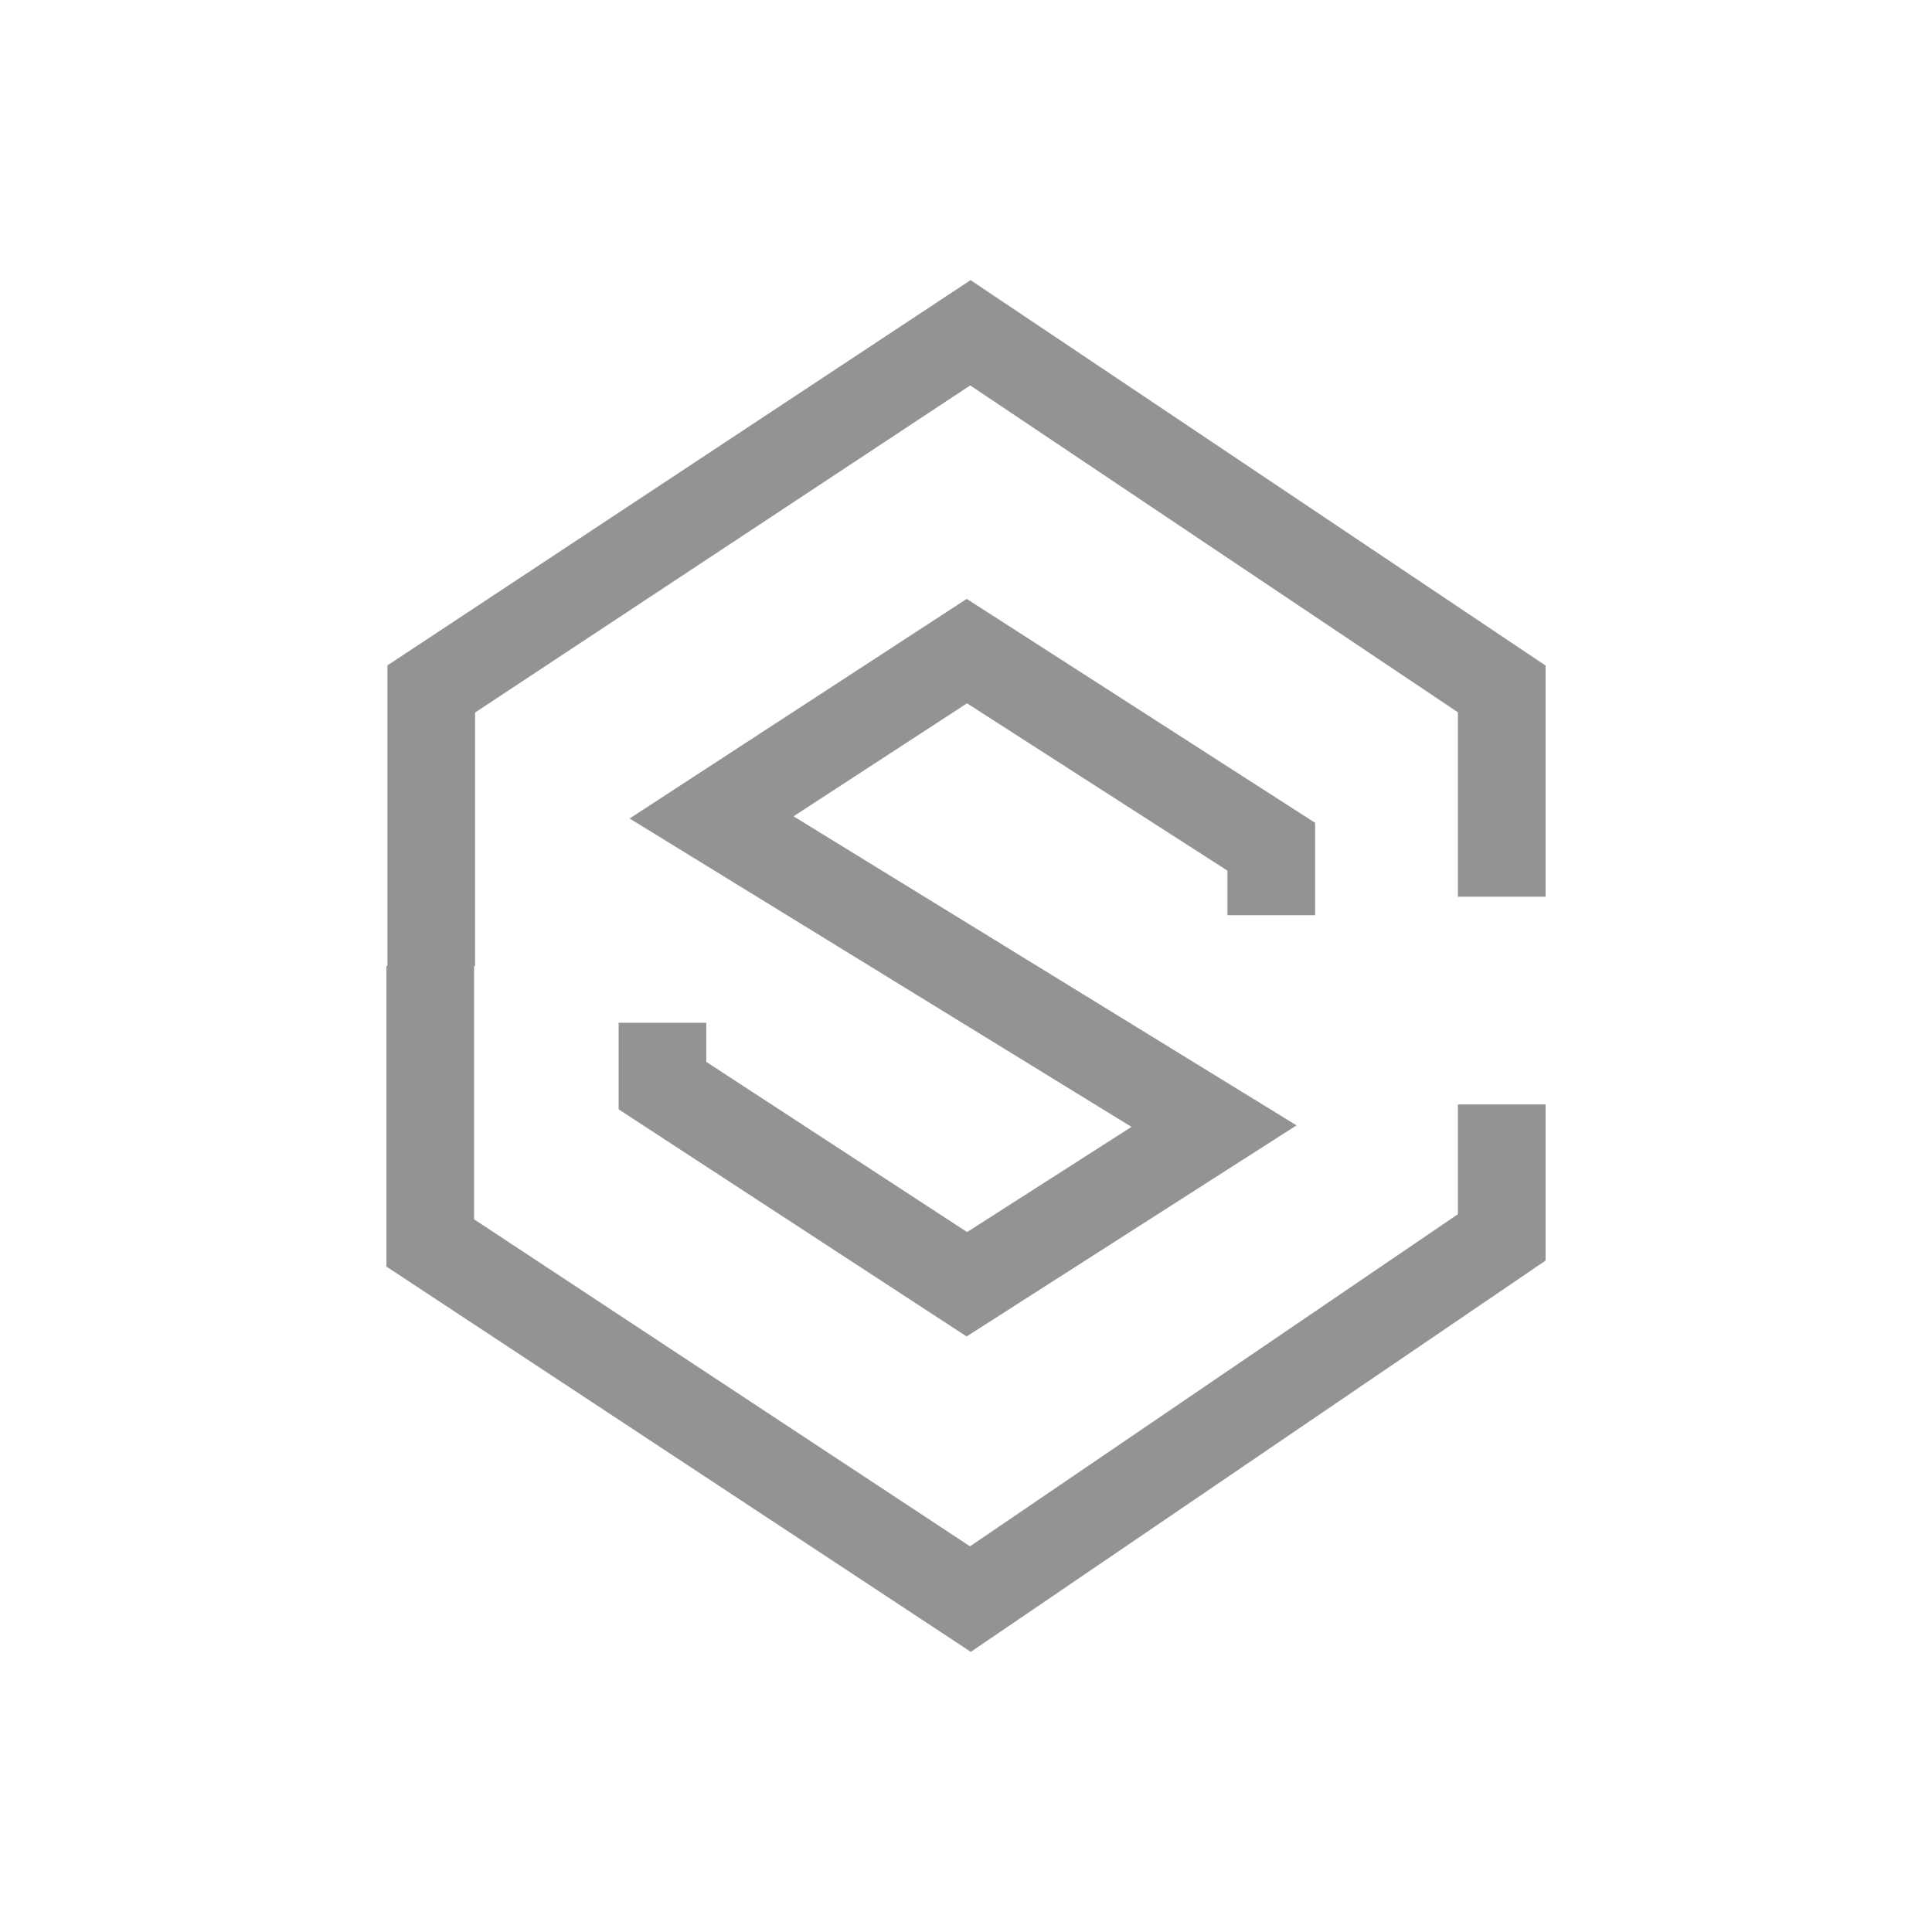
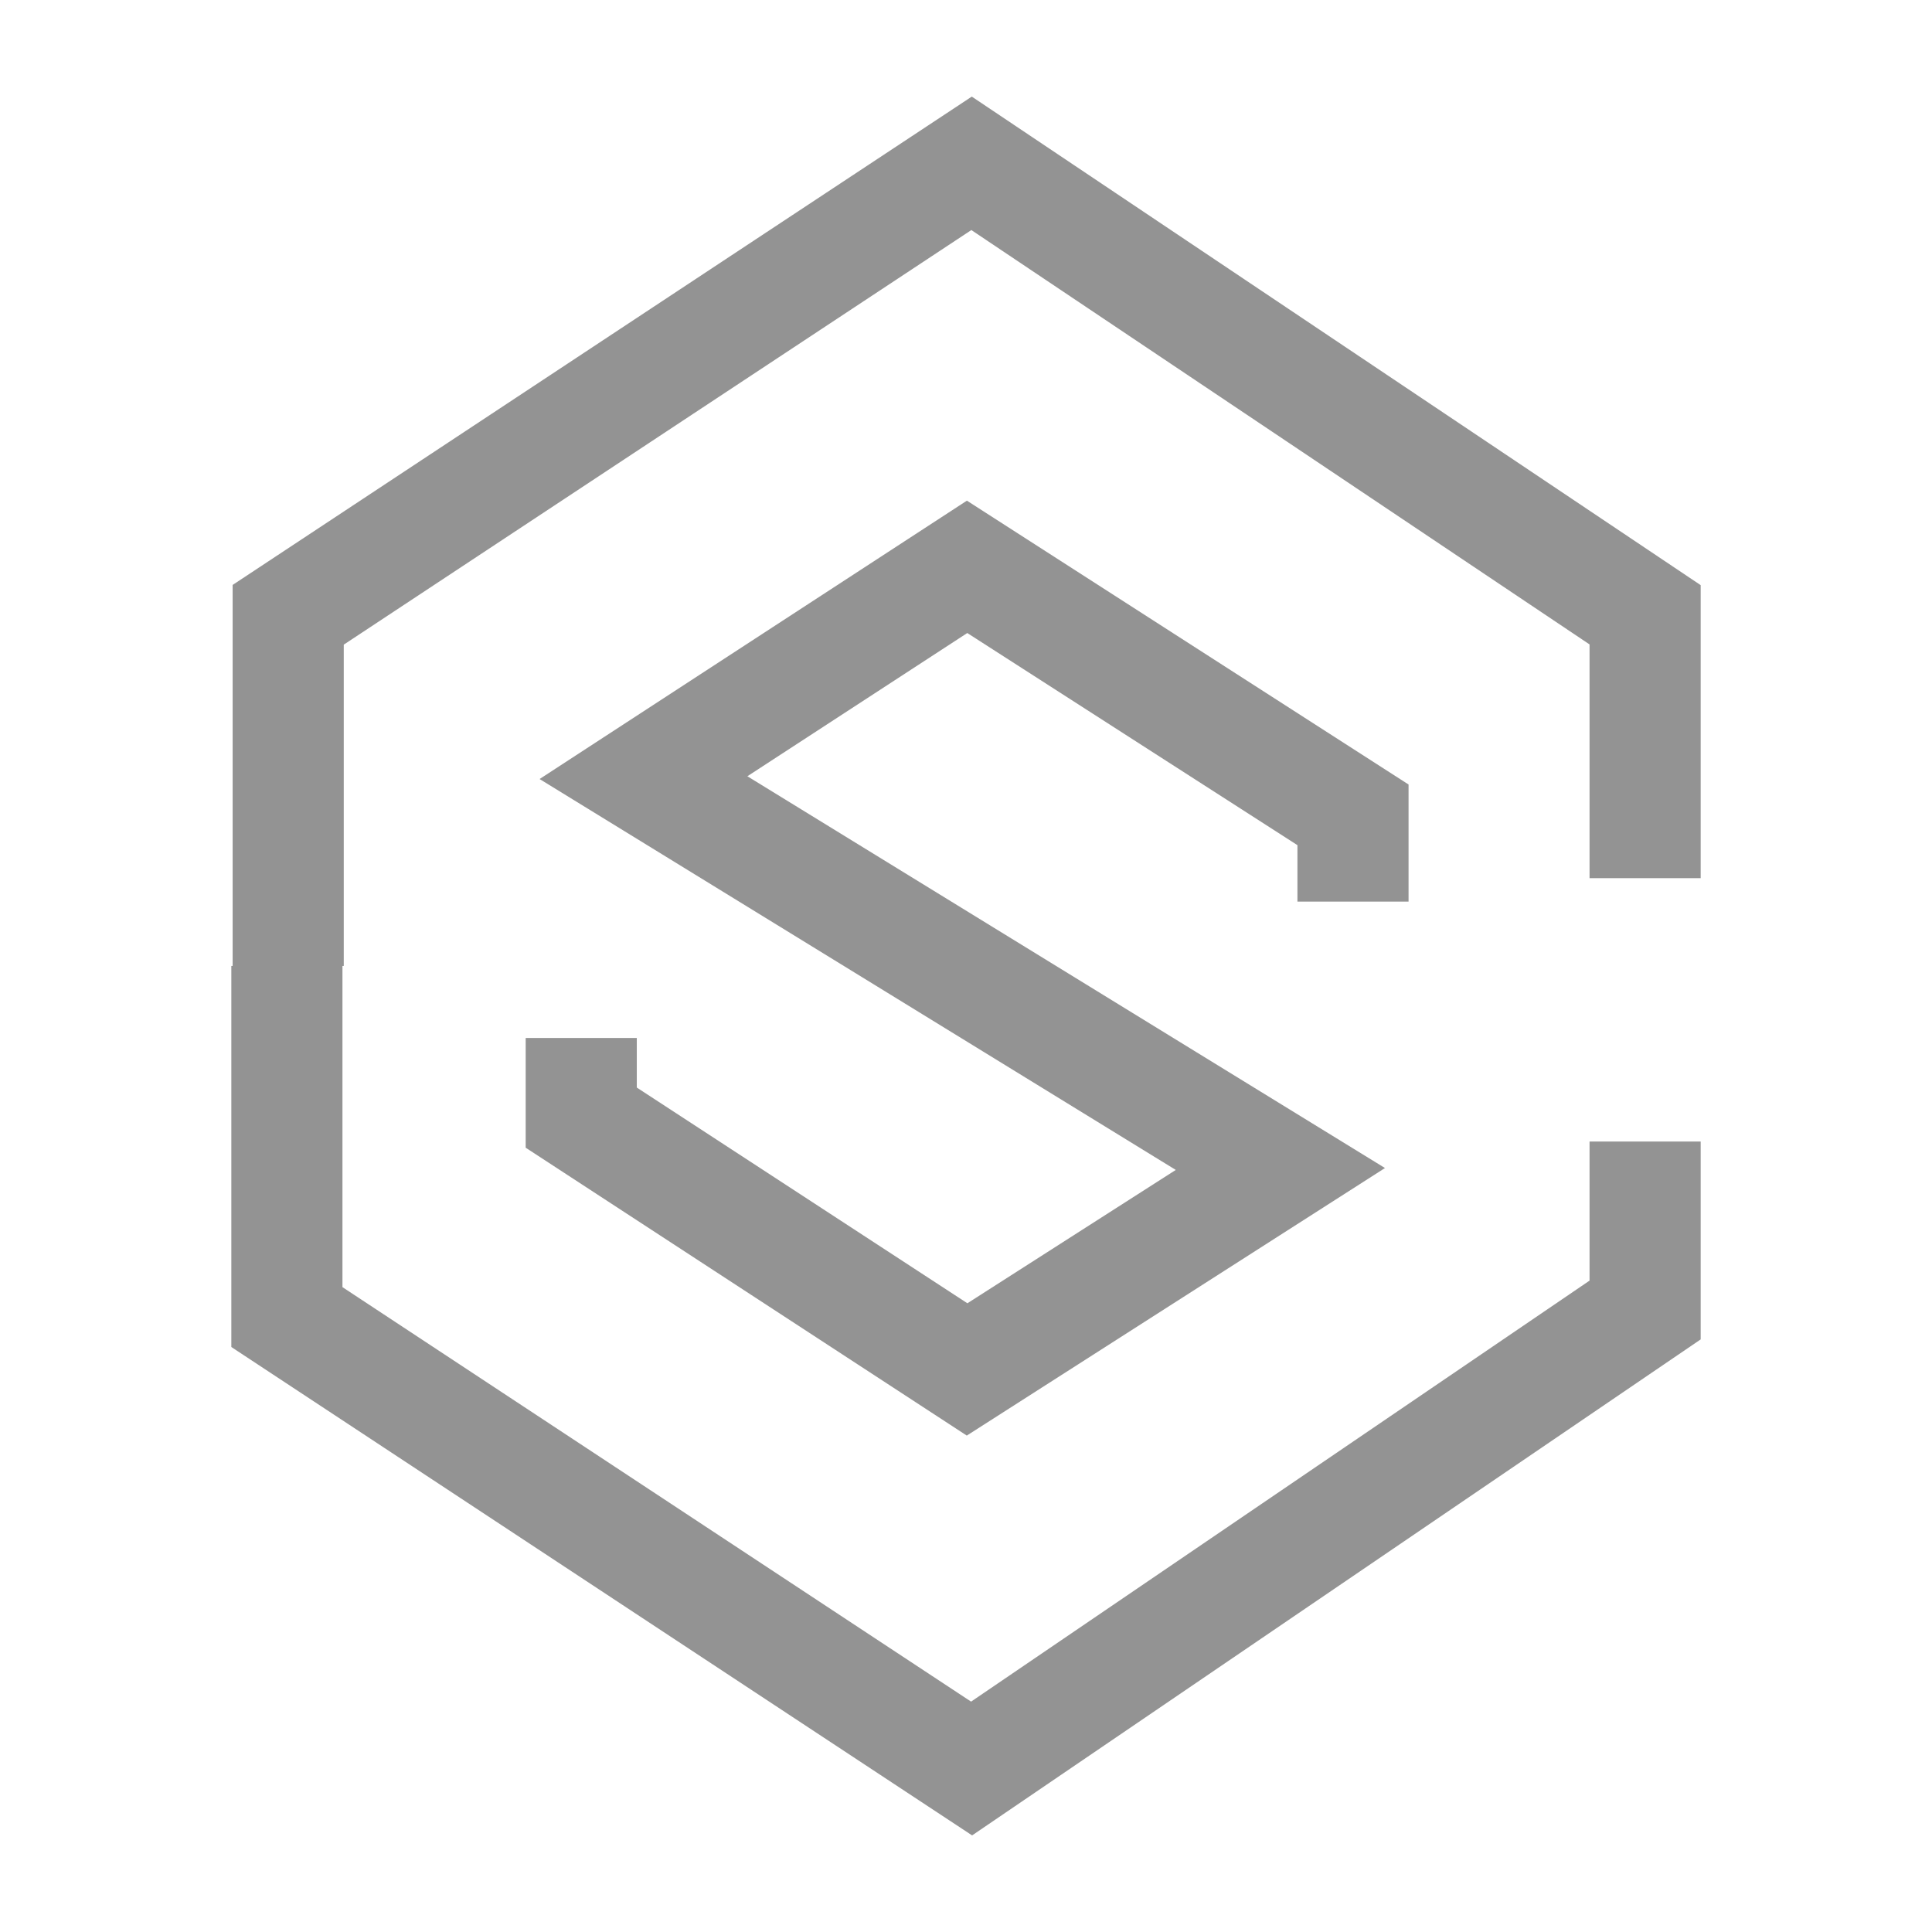
<svg xmlns="http://www.w3.org/2000/svg" viewBox="0 0 32 32">
-   <g transform="translate(6.4005 4.64) scale(0.71)" fill="#939393">
+   <g transform="translate(3.8316 1.6) scale(0.9)" fill="#939393">
    <path d="M27.041 8.991V14.383H24.996V10.082L13.619 2.456L2.069 10.086V15.999H2.045V21.91L13.614 29.538L24.996 21.79V19.23H27.041V22.872L13.633 32L0 23.012V15.999H0.024L0.024 8.987L13.627 0L27.041 8.991Z" />
    <path d="M21.665 12.66V14.815H19.62V13.776L13.544 9.872L9.497 12.508L21.231 19.718L13.535 24.642L5.417 19.344V17.325H7.462V18.237L13.546 22.207L17.381 19.753L5.673 12.559L13.537 7.436L21.665 12.66Z" />
  </g>
</svg>
